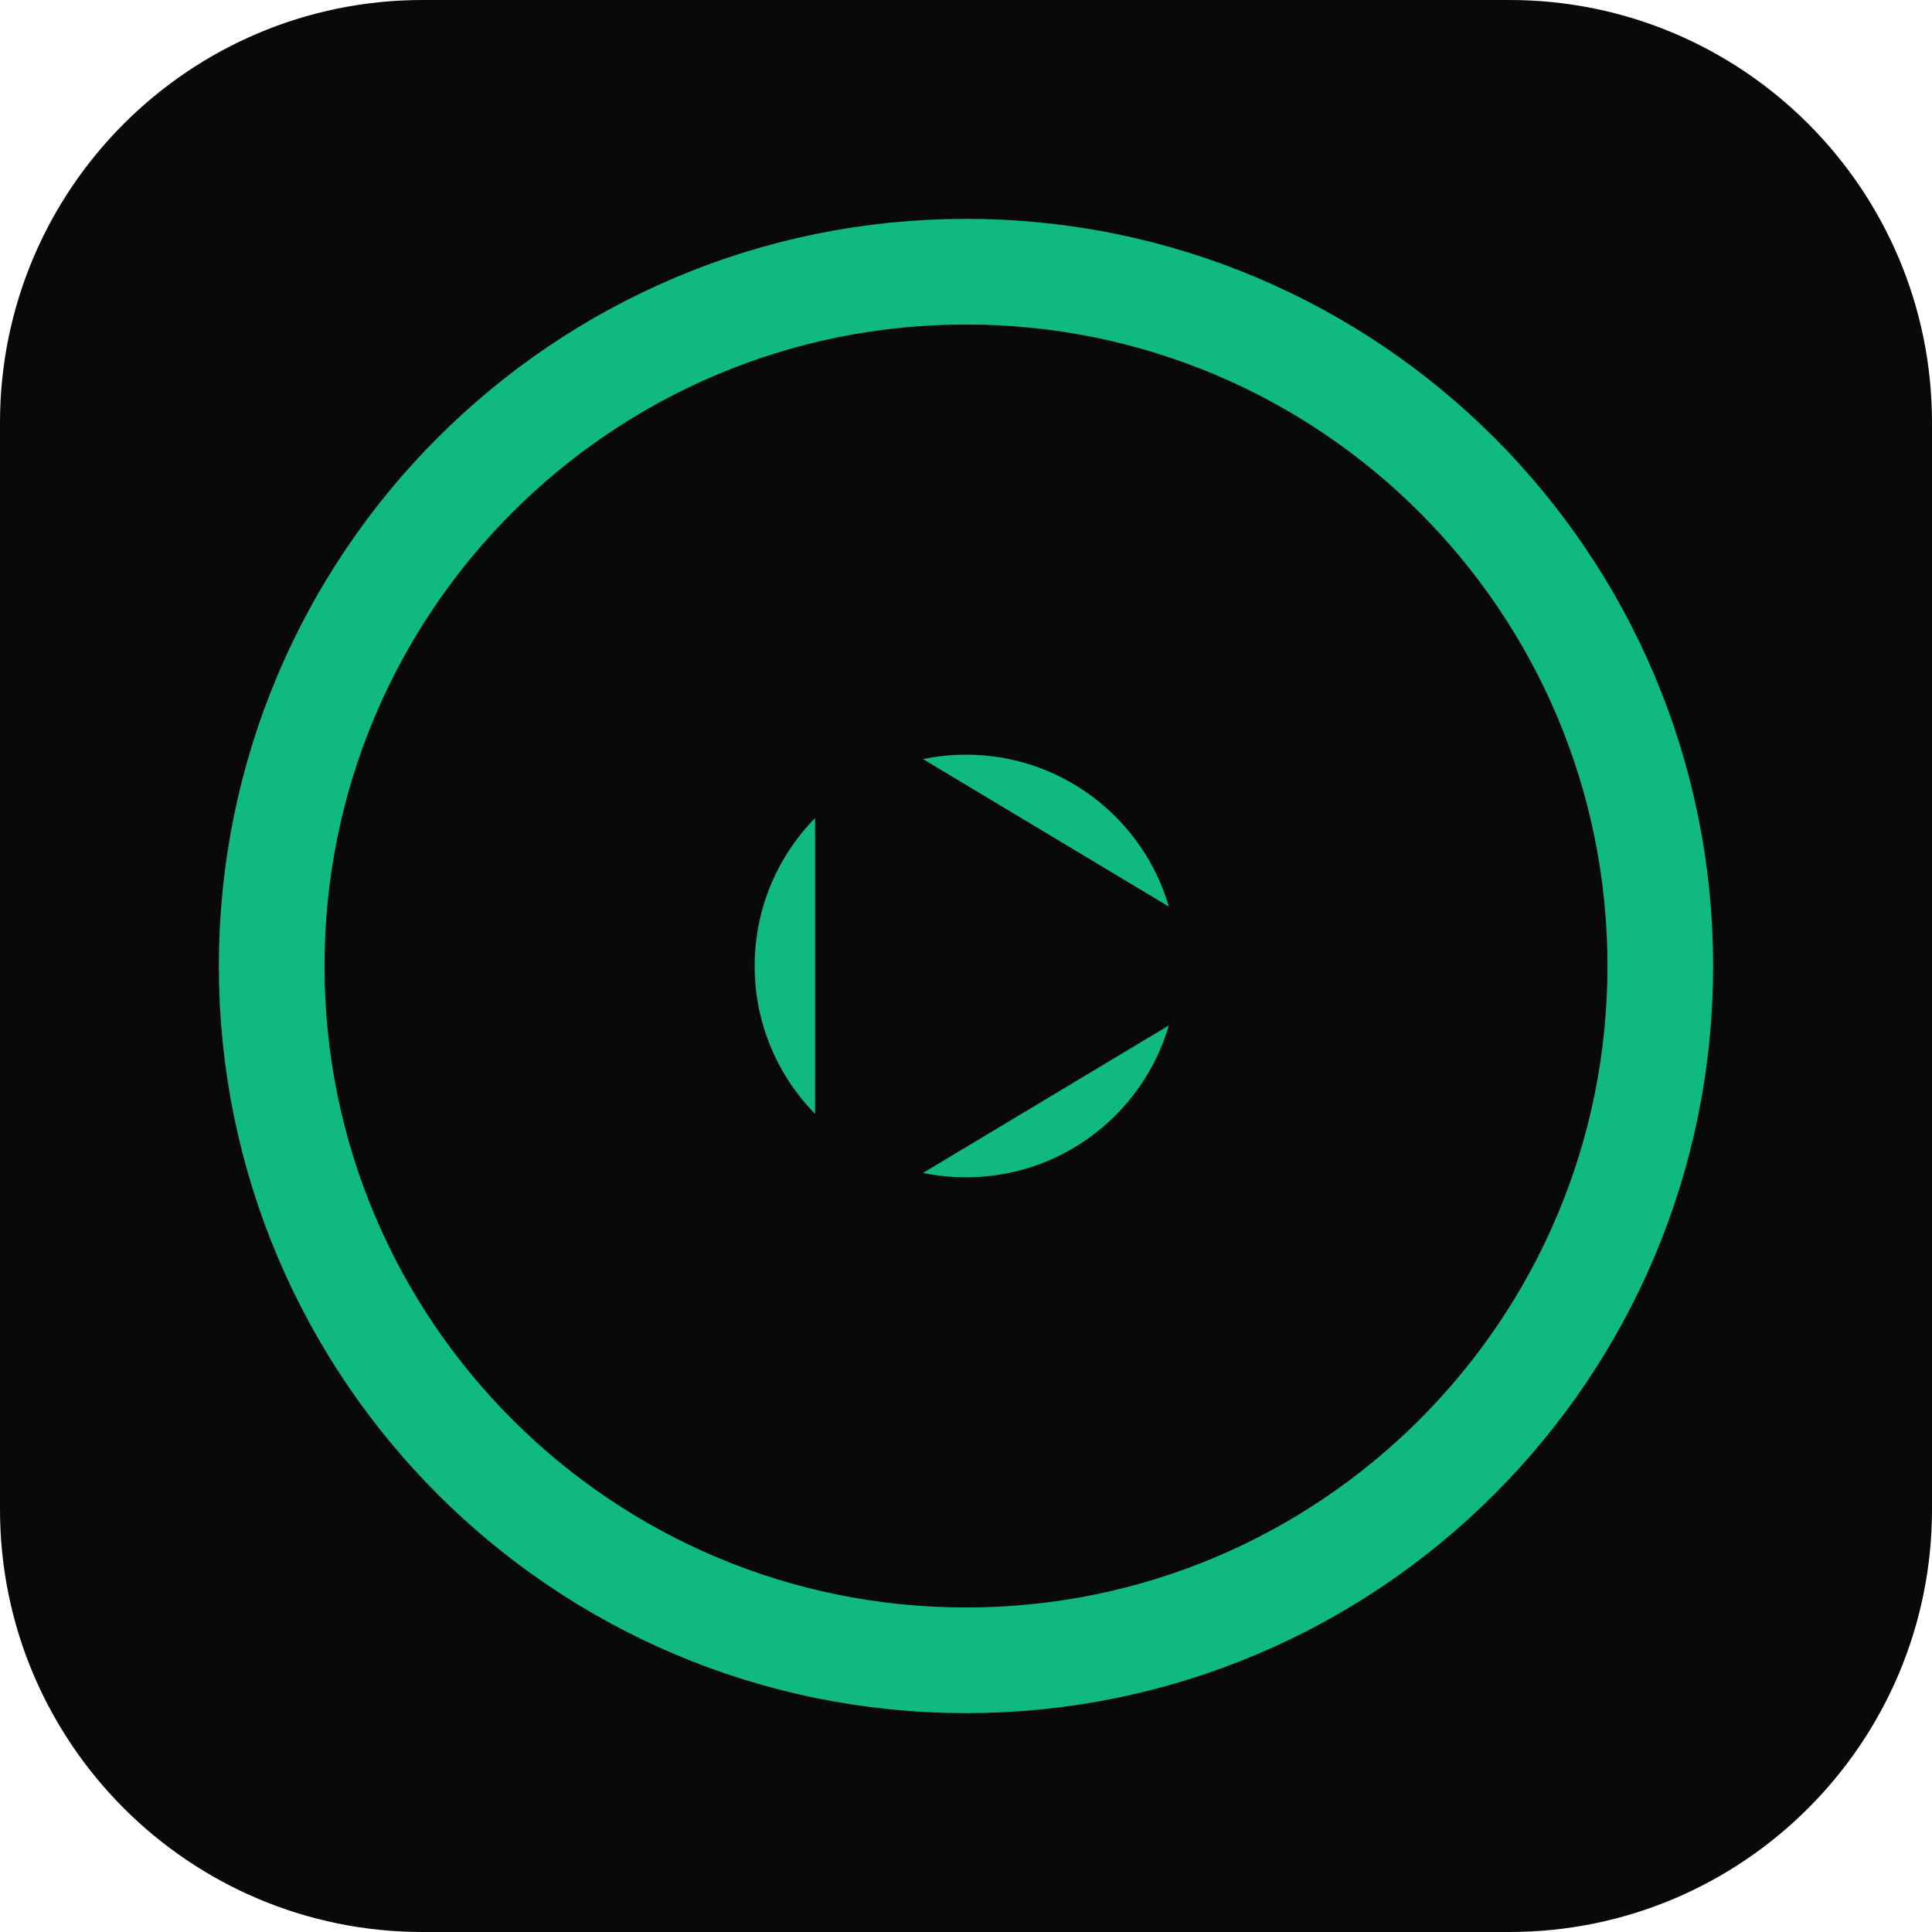
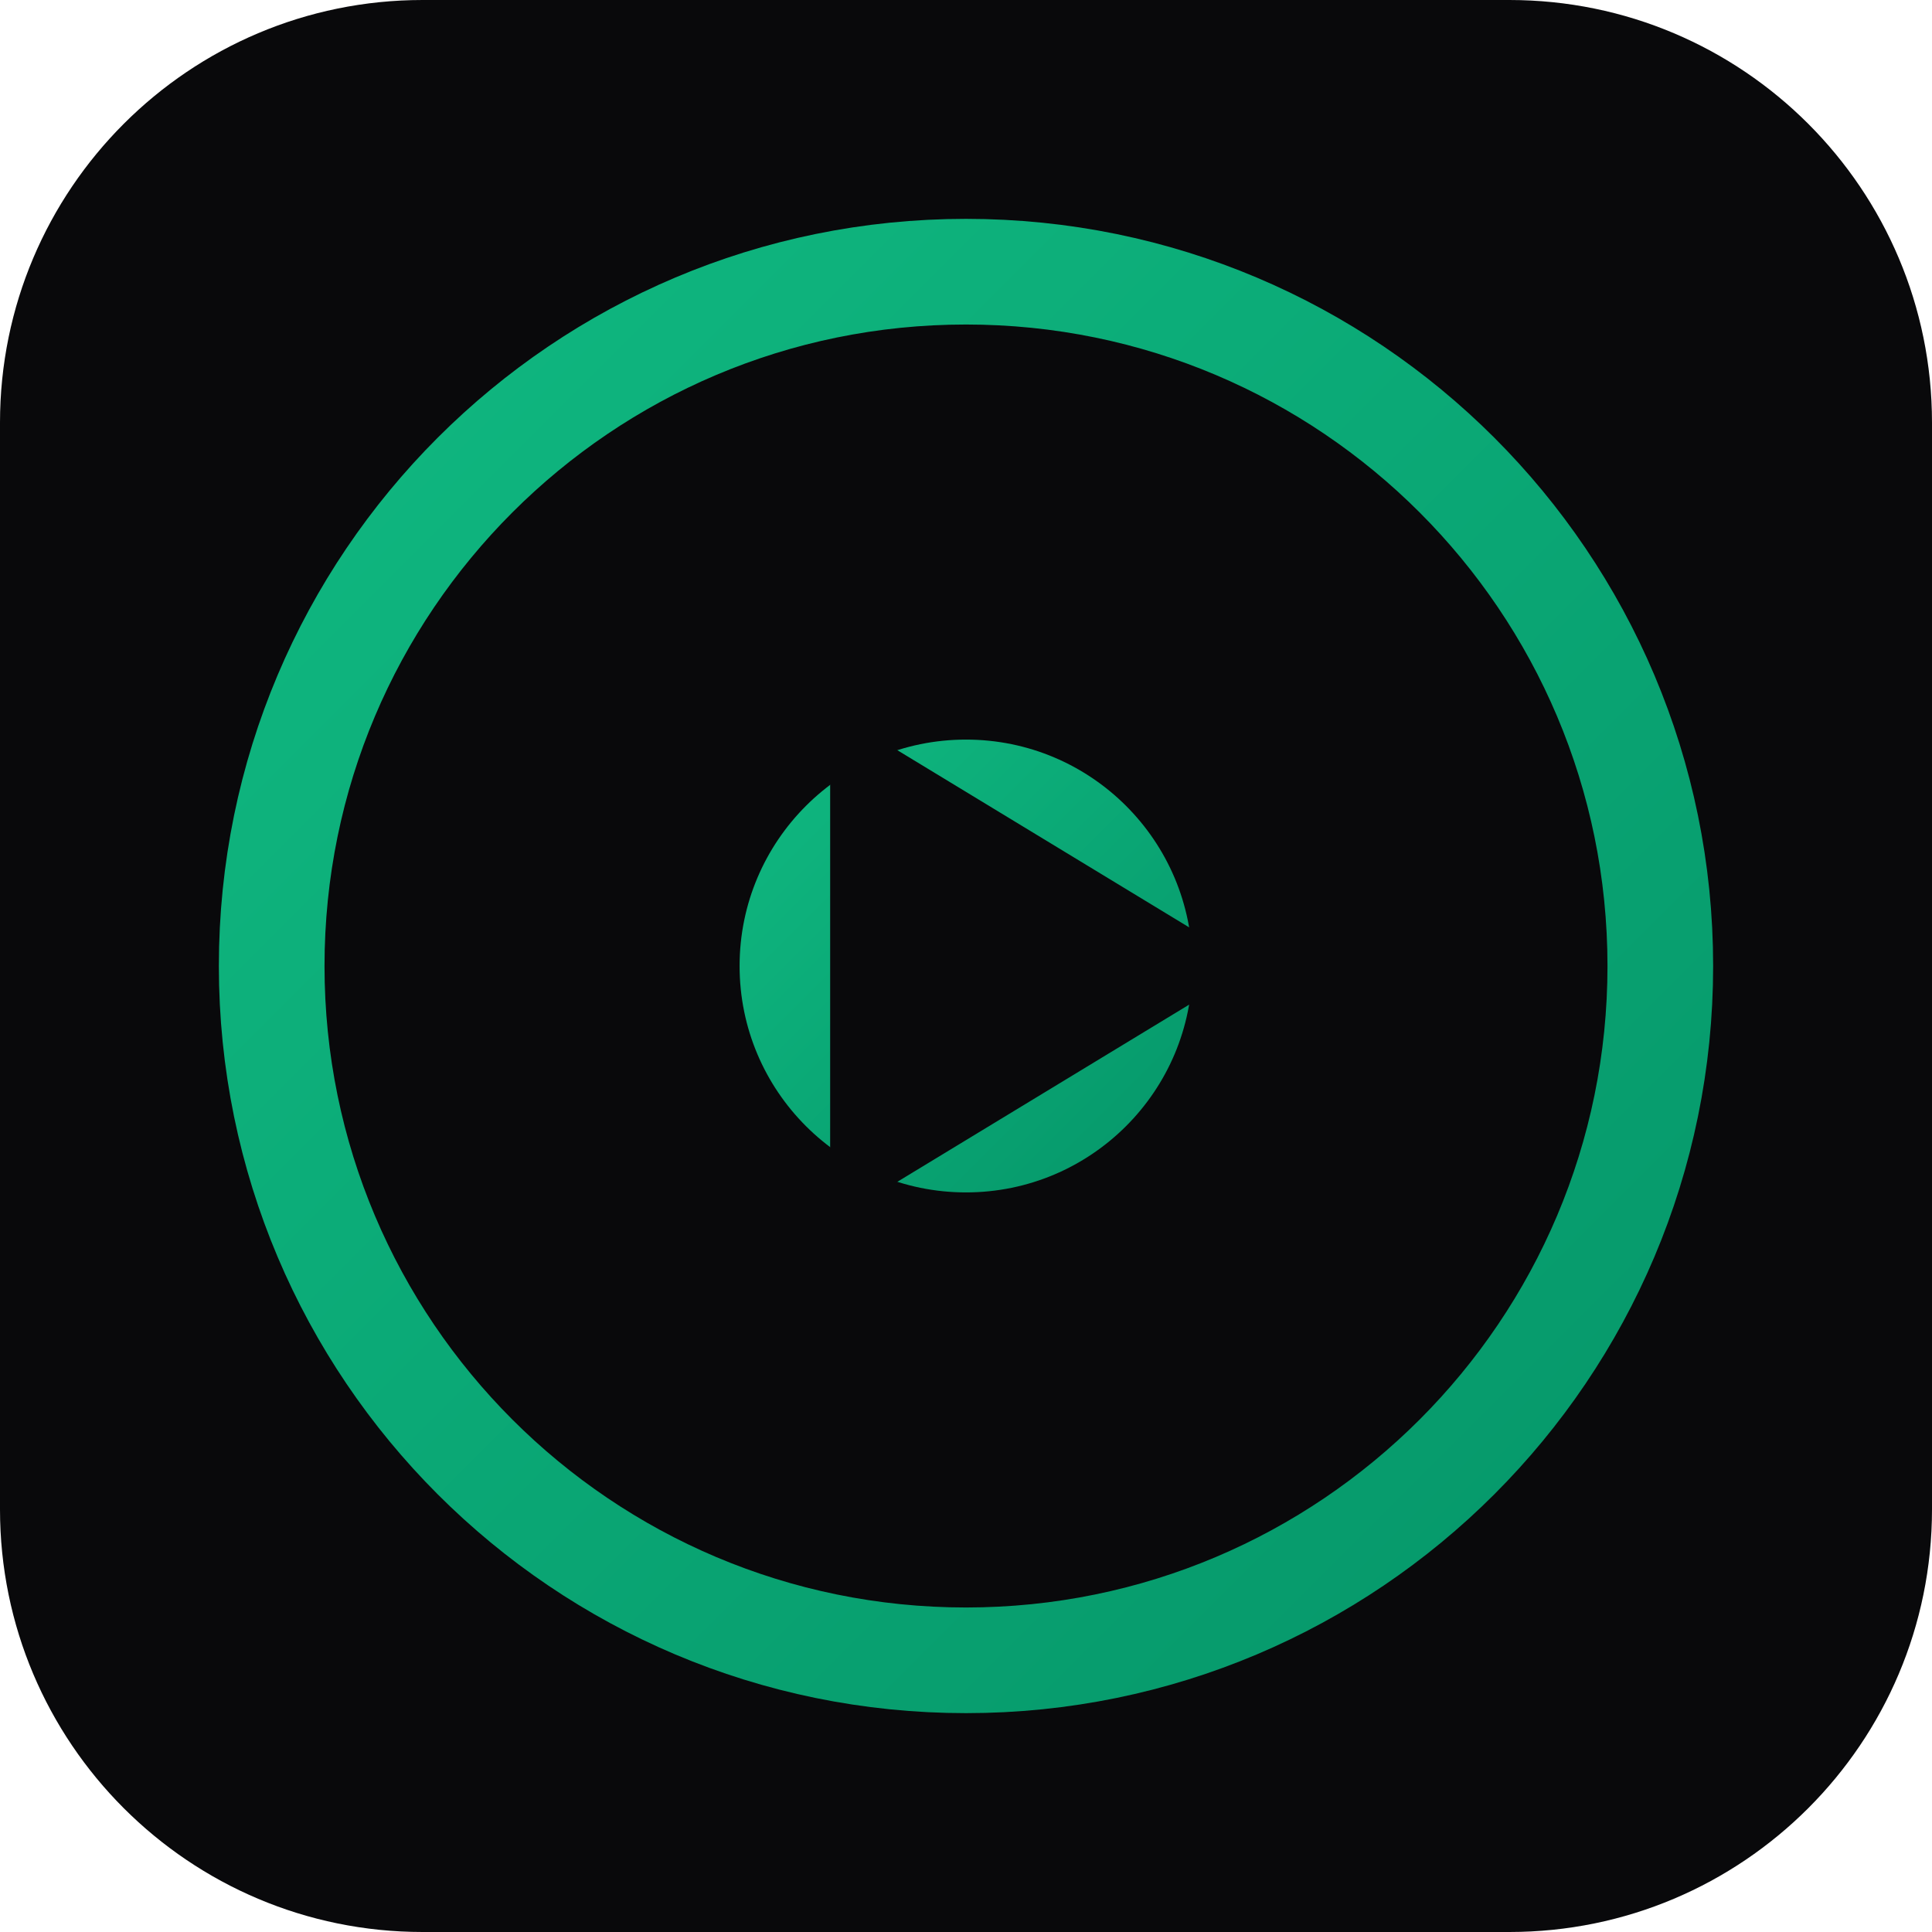
<svg xmlns="http://www.w3.org/2000/svg" viewBox="0 0 256 256" width="256" height="256">
+   <defs>
+     <linearGradient id="mlGrad" x1="0%" y1="0%" x2="100%" y2="100%">
+       <stop offset="0%" stop-color="#10b981" />
+       <stop offset="100%" stop-color="#059669" />
+     </linearGradient>
+   </defs>
  <rect width="256" height="256" rx="56" fill="#09090b" />
-   <circle cx="128" cy="128" r="92" fill="none" stroke="#10b981" stroke-width="14" />
-   <circle cx="128" cy="128" r="28" fill="#10b981" />
-   <path d="M108 92 L168 128 L108 164 Z" fill="#09090b" />
+   <circle cx="128" cy="128" r="92" fill="none" stroke="url(#mlGrad)" stroke-width="14" />
+   <circle cx="128" cy="128" r="30" fill="url(#mlGrad)" />
+   <path d="M110 94 L166 128 L110 162 Z" fill="#09090b" />
</svg>
